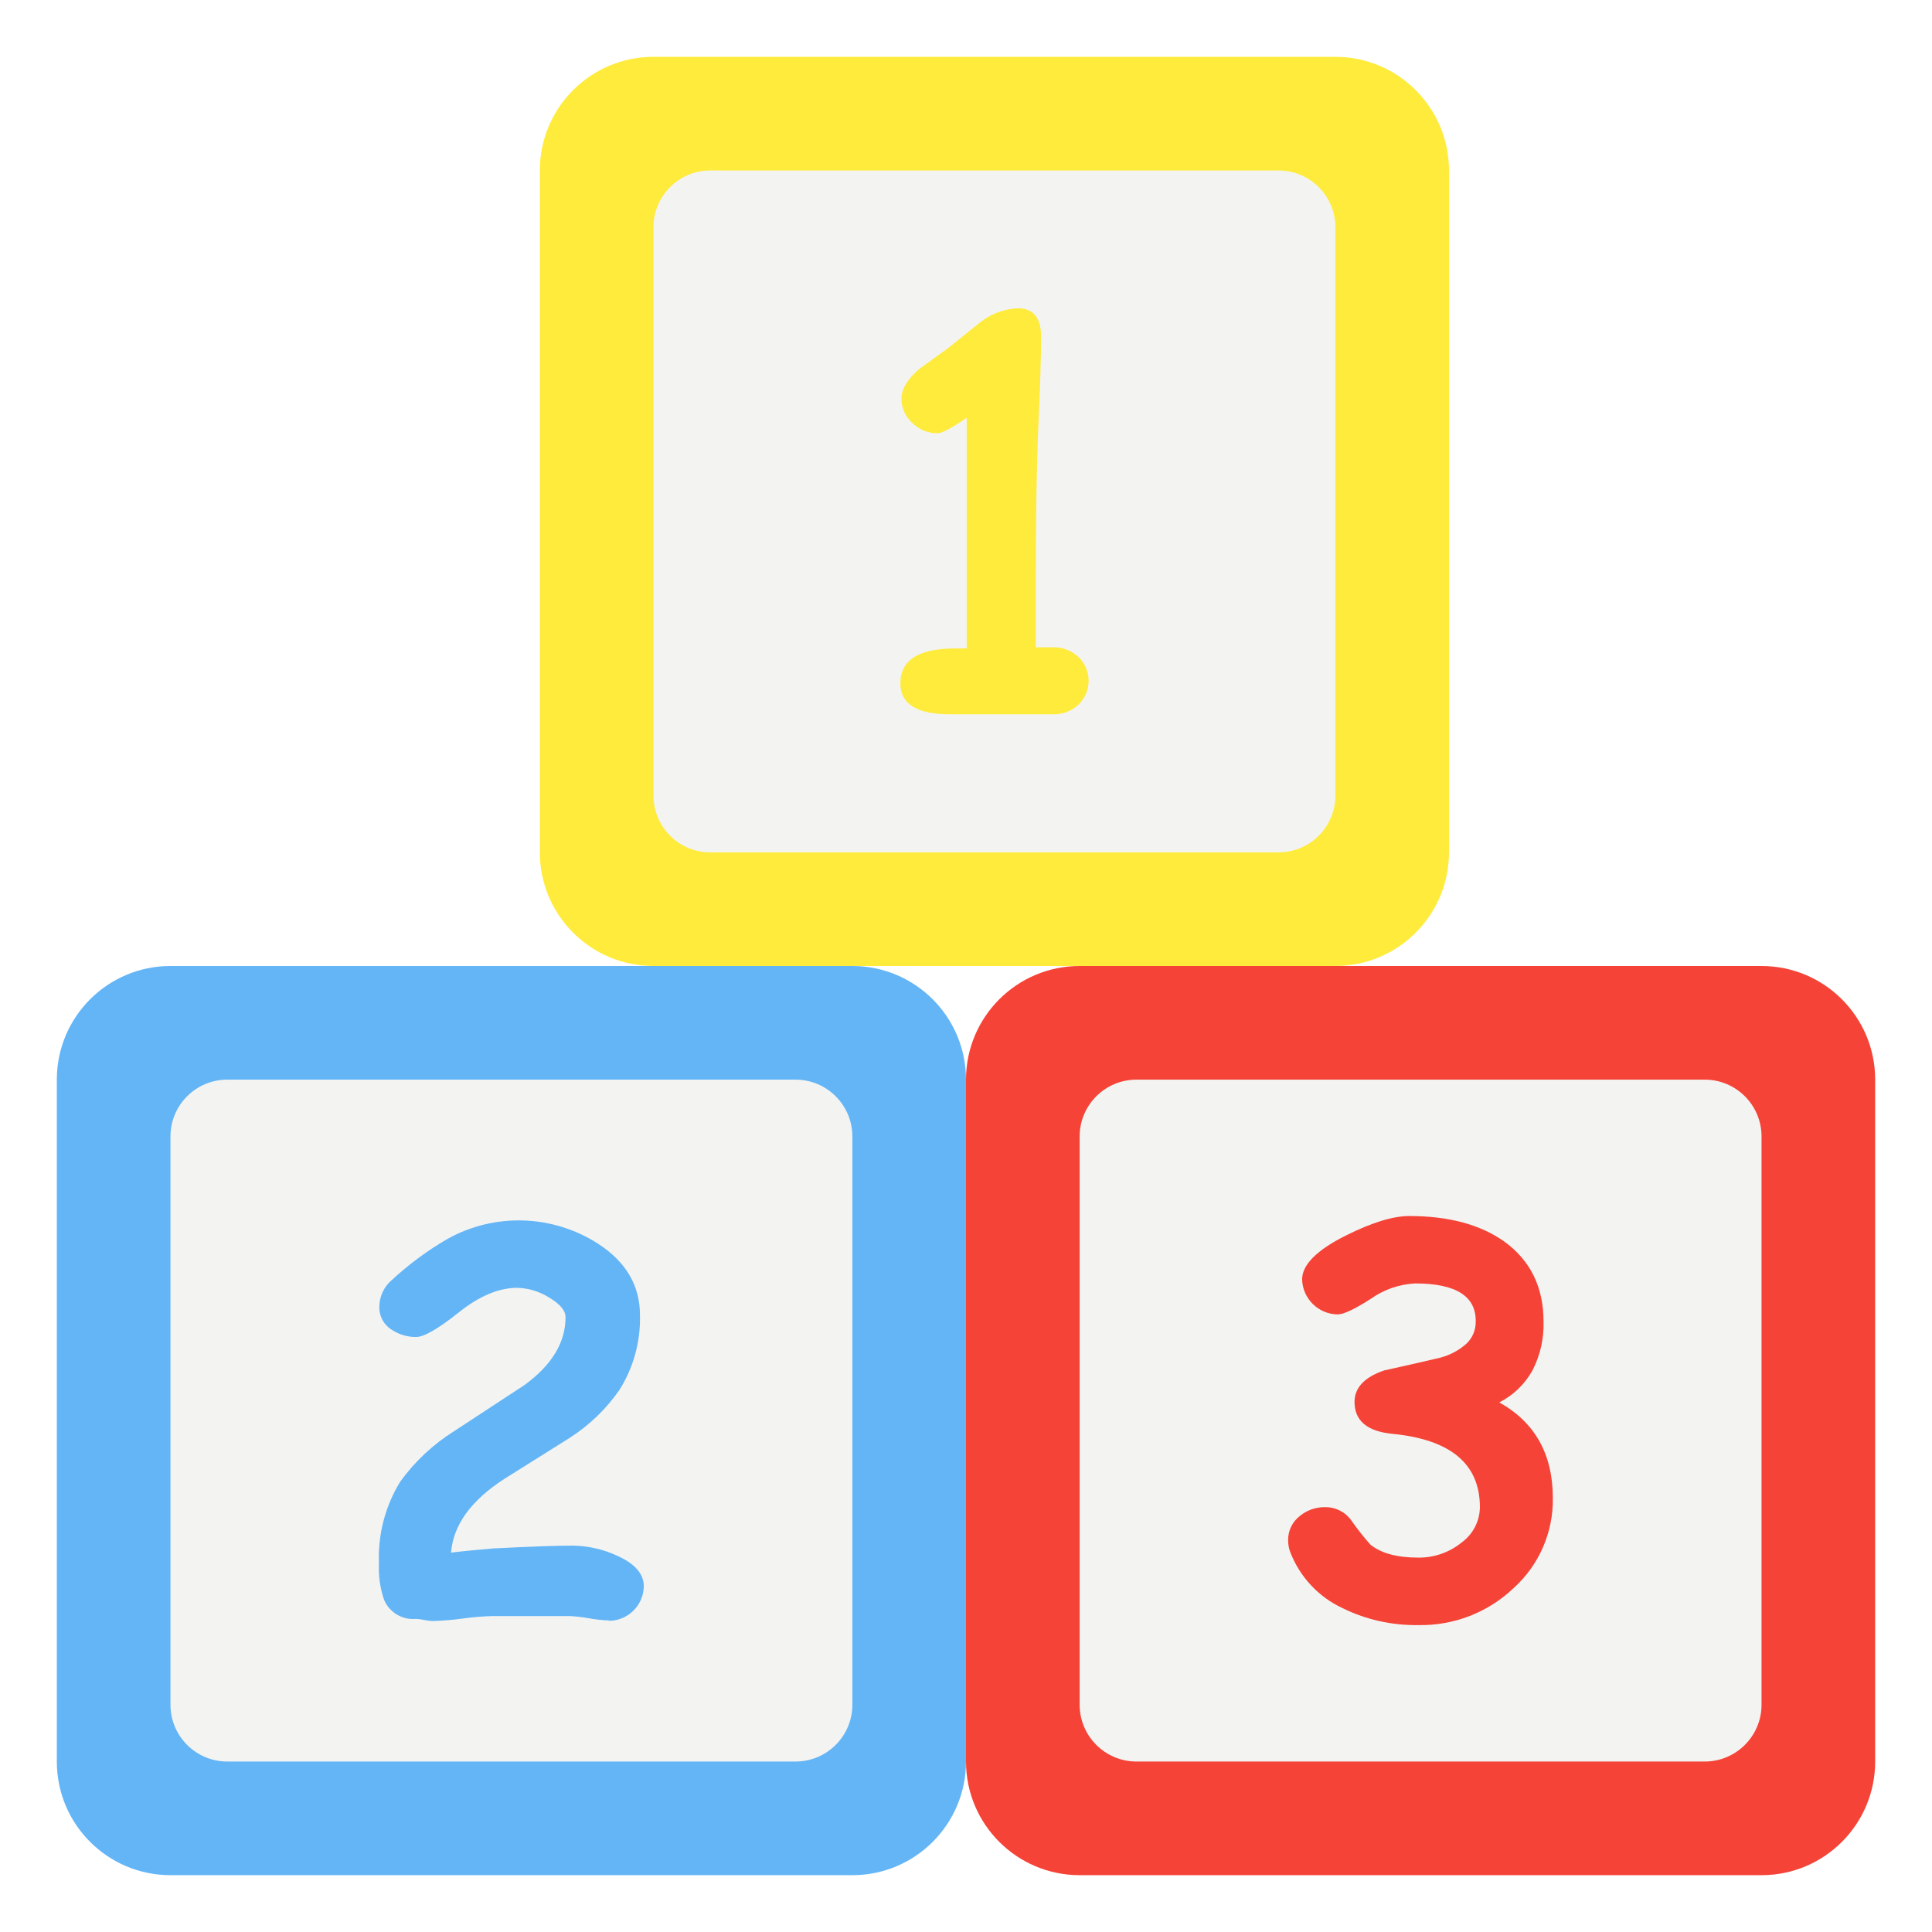
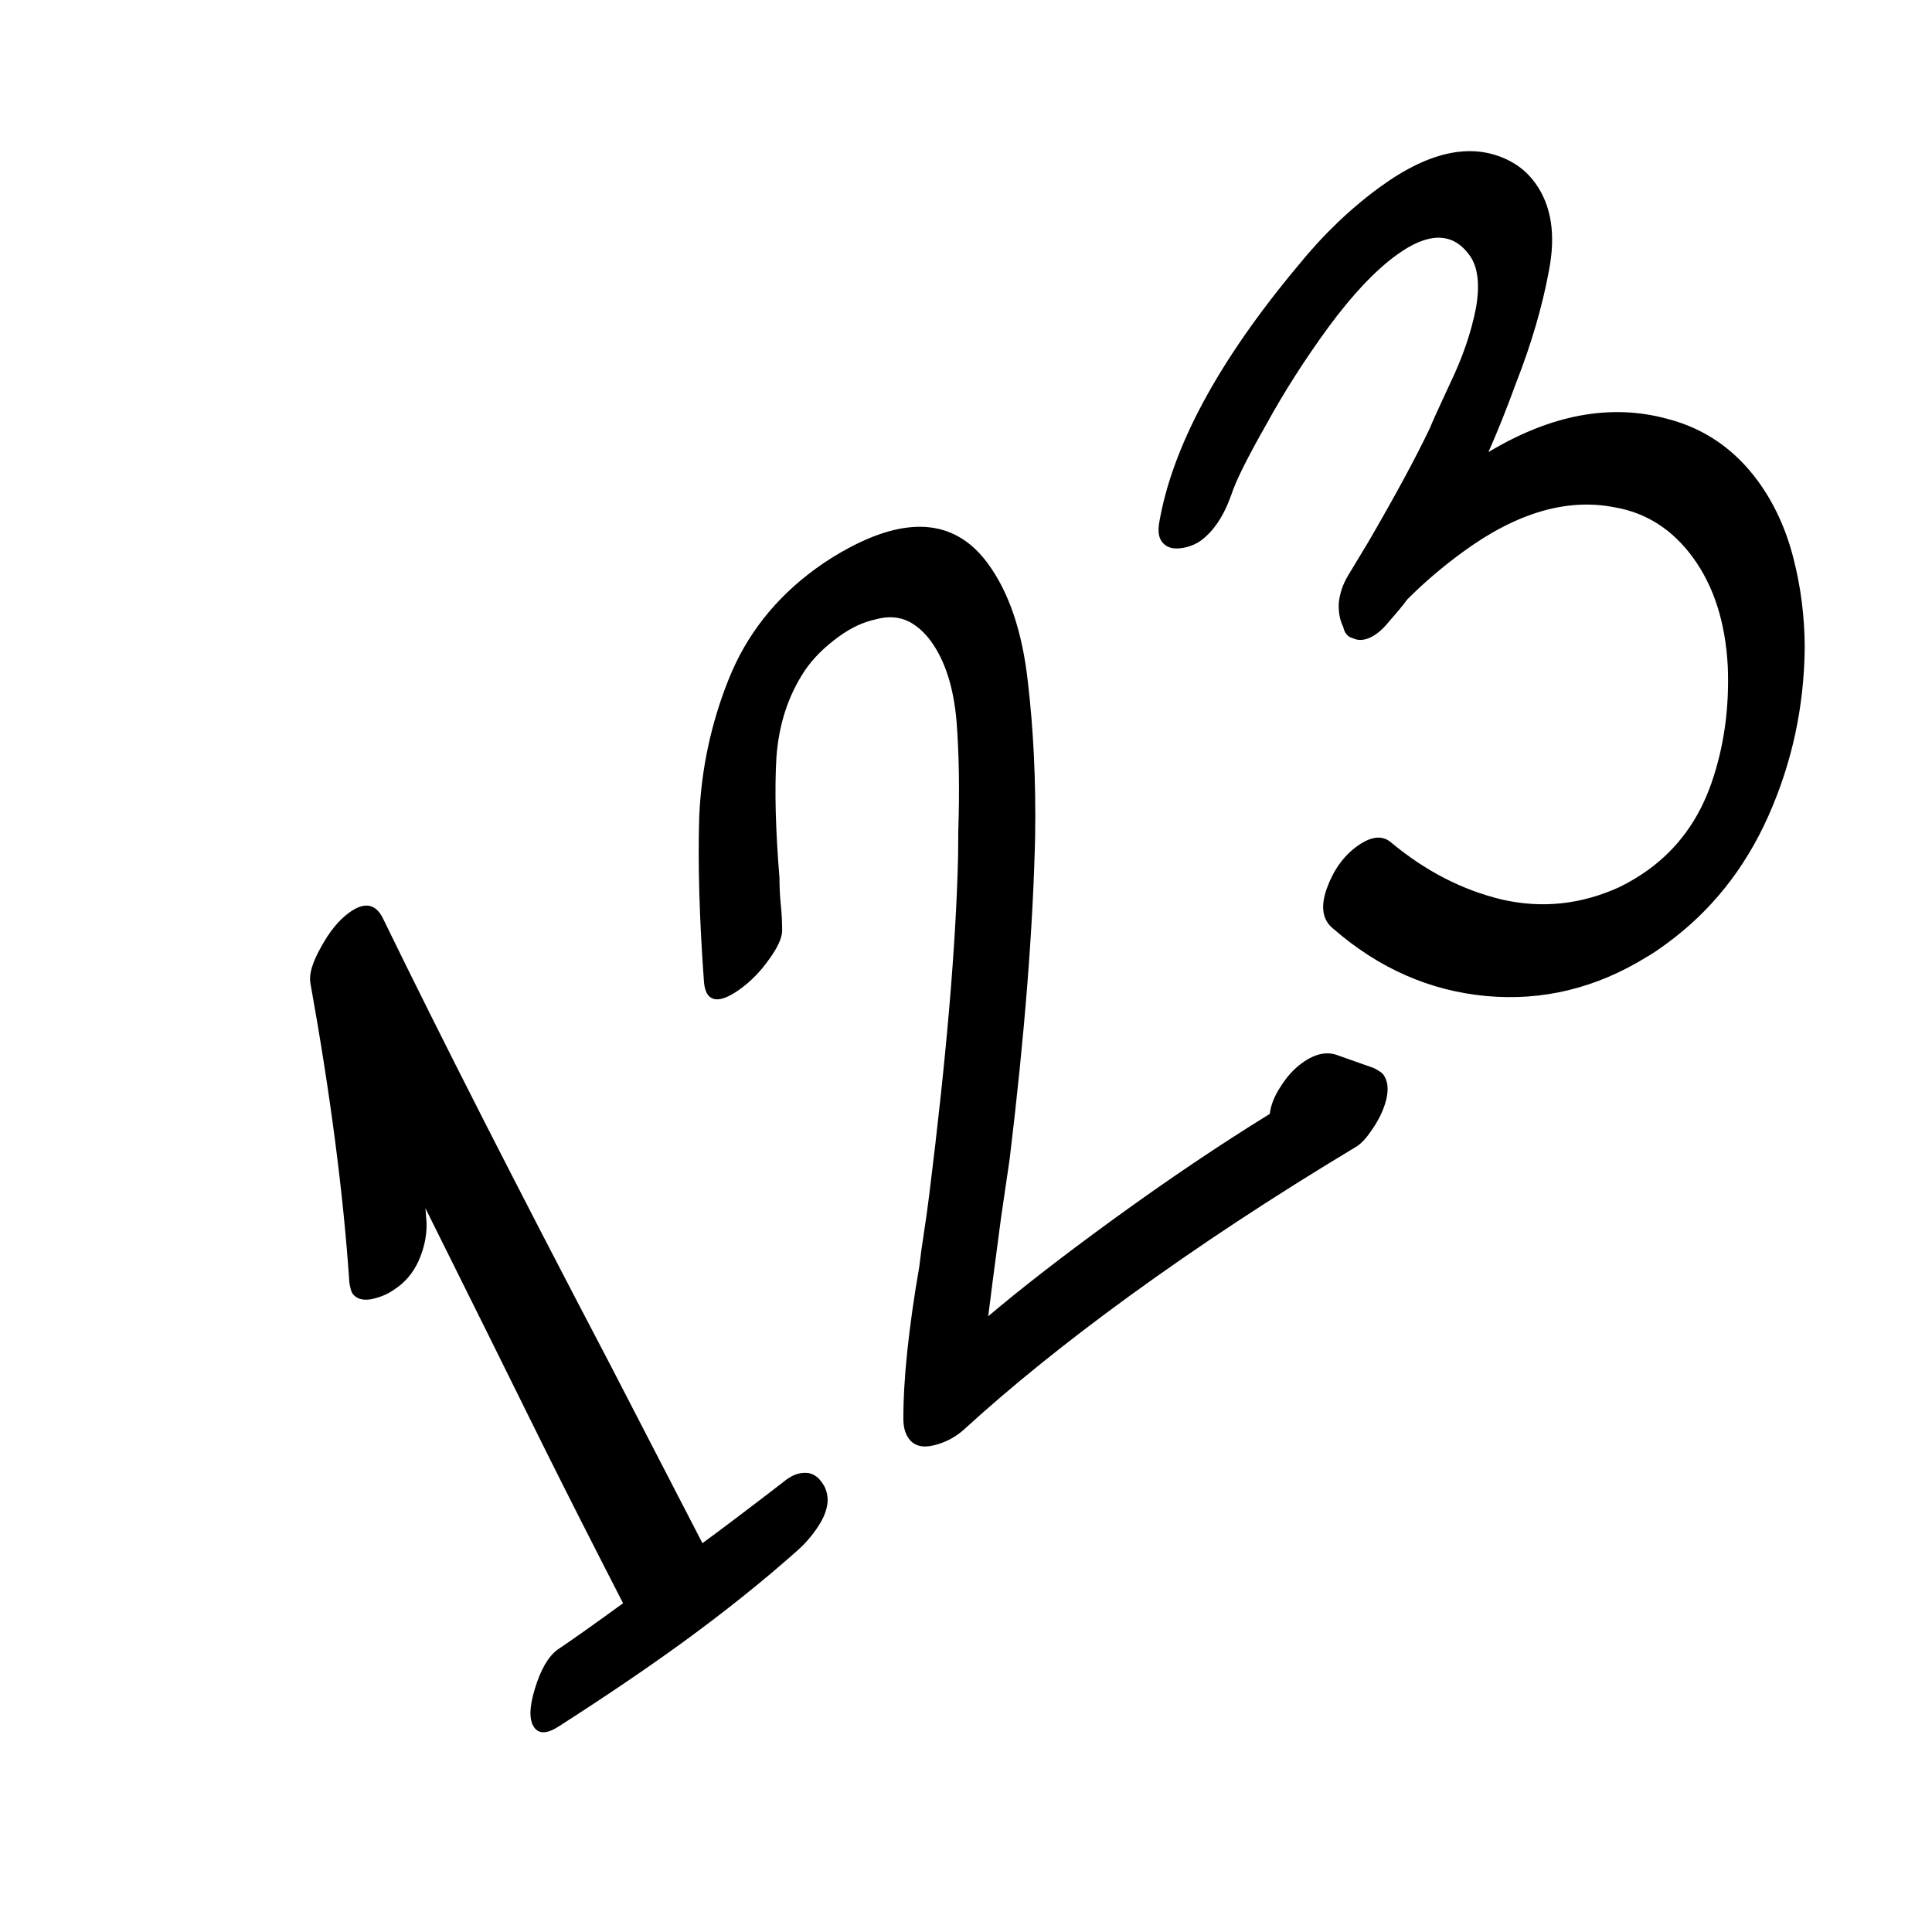
- <svg xmlns="http://www.w3.org/2000/svg" data-name="Layer 1" id="Layer_1" viewBox="0 0 272 272">
+ <svg xmlns="http://www.w3.org/2000/svg" viewBox="0 0 24 24">
+   <g clip-path="url(#clip0_21:468)">
+     <path d="M9.731 18.41C9.816 18.337 9.903 18.299 9.989 18.296C10.075 18.292 10.147 18.329 10.204 18.407C10.232 18.446 10.25 18.477 10.257 18.501C10.302 18.617 10.284 18.749 10.203 18.897C10.125 19.033 10.025 19.155 9.905 19.262C9.479 19.641 9 20.024 8.47 20.41C8.03 20.729 7.523 21.073 6.949 21.441C6.802 21.538 6.698 21.544 6.637 21.46C6.571 21.369 6.574 21.209 6.644 20.98C6.716 20.74 6.811 20.577 6.927 20.492C7.113 20.367 7.384 20.175 7.74 19.916C7.359 19.174 7.029 18.524 6.751 17.965C6.473 17.405 6.241 16.936 6.054 16.557L5.285 15.01L5.299 15.192C5.303 15.348 5.27 15.506 5.199 15.666C5.129 15.816 5.031 15.932 4.903 16.015C4.819 16.076 4.721 16.117 4.608 16.14C4.503 16.157 4.426 16.134 4.379 16.069C4.365 16.05 4.352 16.005 4.34 15.934C4.267 14.84 4.105 13.598 3.855 12.207C3.838 12.101 3.881 11.956 3.984 11.772C4.09 11.576 4.207 11.432 4.336 11.338C4.524 11.201 4.664 11.223 4.755 11.404C5.473 12.88 6.408 14.717 7.561 16.916L8.726 19.17C8.952 19.005 9.287 18.752 9.731 18.41ZM12.436 15.122C12.346 15.801 12.292 16.211 12.276 16.351C12.686 16.004 13.201 15.604 13.823 15.152C14.502 14.658 15.153 14.22 15.774 13.837C15.786 13.73 15.829 13.62 15.904 13.505C15.981 13.38 16.071 13.28 16.175 13.205C16.337 13.087 16.488 13.056 16.628 13.113L17.067 13.268C17.13 13.301 17.169 13.327 17.183 13.347C17.24 13.424 17.252 13.529 17.22 13.662C17.189 13.783 17.133 13.903 17.051 14.022C16.976 14.136 16.907 14.211 16.844 14.247C15.825 14.859 14.885 15.478 14.024 16.104C13.242 16.673 12.559 17.224 11.977 17.756C11.87 17.853 11.745 17.919 11.602 17.954C11.459 17.989 11.354 17.961 11.289 17.87C11.246 17.812 11.224 17.734 11.222 17.637C11.22 17.144 11.286 16.507 11.421 15.726C11.434 15.608 11.452 15.476 11.475 15.331C11.498 15.186 11.52 15.026 11.542 14.852C11.758 13.122 11.878 11.71 11.902 10.614L11.904 10.331C11.921 9.824 11.914 9.364 11.882 8.953C11.845 8.534 11.739 8.206 11.565 7.966C11.49 7.863 11.402 7.783 11.302 7.727C11.175 7.661 11.034 7.65 10.878 7.694C10.723 7.727 10.572 7.798 10.423 7.906C10.236 8.042 10.093 8.186 9.994 8.336C9.791 8.642 9.675 8.999 9.645 9.407C9.621 9.81 9.634 10.31 9.683 10.907C9.683 11.016 9.688 11.126 9.699 11.236C9.711 11.347 9.716 11.457 9.716 11.566C9.713 11.657 9.657 11.777 9.548 11.925C9.445 12.07 9.328 12.189 9.199 12.283C8.998 12.429 8.863 12.453 8.792 12.356C8.769 12.324 8.753 12.275 8.746 12.211C8.688 11.423 8.668 10.736 8.686 10.149C8.711 9.557 8.832 8.989 9.049 8.445C9.269 7.89 9.631 7.429 10.136 7.062C10.265 6.968 10.405 6.881 10.555 6.801C11.311 6.4 11.885 6.468 12.275 7.005C12.534 7.36 12.698 7.845 12.767 8.457C12.838 9.058 12.869 9.698 12.859 10.378C12.834 11.514 12.729 12.852 12.543 14.392L12.436 15.122ZM18.49 5.616C19.268 5.149 20.009 5.011 20.712 5.203C21.174 5.322 21.551 5.582 21.843 5.983C22.04 6.255 22.185 6.57 22.277 6.928C22.37 7.286 22.417 7.657 22.419 8.041C22.412 8.779 22.261 9.477 21.968 10.135C21.675 10.793 21.251 11.324 20.694 11.729C20.591 11.804 20.511 11.857 20.454 11.889C19.826 12.276 19.162 12.437 18.462 12.373C17.762 12.308 17.13 12.03 16.566 11.54C16.428 11.433 16.401 11.265 16.482 11.037C16.564 10.81 16.689 10.635 16.857 10.513C17.032 10.386 17.175 10.371 17.285 10.469C17.71 10.822 18.169 11.058 18.66 11.175C19.157 11.288 19.644 11.236 20.119 11.019C20.25 10.954 20.37 10.882 20.48 10.802C20.842 10.538 21.102 10.181 21.259 9.731C21.416 9.28 21.484 8.795 21.463 8.277C21.434 7.734 21.291 7.284 21.032 6.928C20.778 6.579 20.453 6.37 20.057 6.302C19.468 6.186 18.844 6.368 18.184 6.848C17.925 7.036 17.69 7.237 17.479 7.449C17.435 7.511 17.364 7.597 17.266 7.708C17.209 7.779 17.155 7.834 17.103 7.871C16.993 7.951 16.893 7.97 16.802 7.927C16.741 7.911 16.703 7.865 16.686 7.788C16.643 7.701 16.625 7.601 16.631 7.487C16.644 7.369 16.682 7.258 16.744 7.153L17 6.729C17.338 6.147 17.593 5.675 17.765 5.313C17.785 5.259 17.869 5.074 18.015 4.76C18.169 4.44 18.275 4.131 18.334 3.831C18.388 3.524 18.358 3.299 18.243 3.155C18.035 2.881 17.736 2.886 17.348 3.168C17.083 3.361 16.8 3.66 16.502 4.065C16.209 4.466 15.95 4.871 15.725 5.282C15.495 5.687 15.352 5.974 15.297 6.143C15.204 6.408 15.076 6.6 14.914 6.718C14.869 6.751 14.813 6.776 14.747 6.795C14.598 6.834 14.493 6.812 14.432 6.727C14.394 6.676 14.383 6.599 14.399 6.499C14.56 5.551 15.135 4.485 16.124 3.301C16.437 2.915 16.778 2.588 17.147 2.32C17.774 1.864 18.318 1.76 18.776 2.011C18.892 2.075 18.99 2.162 19.07 2.272C19.272 2.55 19.329 2.914 19.241 3.364C19.159 3.809 19.023 4.274 18.832 4.76C18.72 5.068 18.606 5.354 18.49 5.616Z" />
+   </g>
  <defs>
-     <style>.cls-1{fill:#ffeb3c;}.cls-2{fill:#f3f4f2;}.cls-3{fill:#f54337;}.cls-4{fill:#64b5f6;}</style>
+     <clipPath id="clip0_21:468">
+       <rect width="24" height="24" fill="none" />
+     </clipPath>
  </defs>
-   <rect class="cls-1" height="128" rx="16" ry="16" width="128" x="76" y="8" />
-   <rect class="cls-2" height="96" rx="8" ry="8" transform="translate(212 -68) rotate(90)" width="96" x="92" y="24" />
-   <rect class="cls-3" height="128" rx="16" ry="16" width="128" x="136" y="136" />
-   <rect class="cls-2" height="96" rx="8" ry="8" transform="translate(400) rotate(90)" width="96" x="152" y="152" />
-   <rect class="cls-4" height="128" rx="16" ry="16" width="128" x="8" y="136" />
-   <rect class="cls-2" height="96" rx="8" ry="8" transform="translate(272 128) rotate(90)" width="96" x="24" y="152" />
-   <path class="cls-1" d="M148.22,100.56l-14.54,0q-6.92,0-6.92-4.36,0-4.91,7.73-4.91.73,0,1.61,0V58.82Q132.92,61,132,61a5,5,0,0,1-3.57-1.46,4.59,4.59,0,0,1-1.52-3.41q0-2,2.45-4.14l4.14-3,4.47-3.59a9.15,9.15,0,0,1,5.31-2q3.3,0,3.29,4,0,4.36-.37,12.27t-.37,22.6v8.86h2.42a5,5,0,0,1,3.57,1.35,4.65,4.65,0,0,1,0,6.74A5,5,0,0,1,148.22,100.56Z" />
-   <path class="cls-4" d="M85.73,228.14a19.7,19.7,0,0,1-2.84-.31,19.8,19.8,0,0,0-2.77-.31l-10.77,0a37.94,37.94,0,0,0-4.21.35,37.79,37.79,0,0,1-4.25.35,6.8,6.8,0,0,1-1.17-.15,6.91,6.91,0,0,0-1.17-.15,4.42,4.42,0,0,1-4.47-2.67,13.81,13.81,0,0,1-.73-5.2,20.4,20.4,0,0,1,3-11.46,27.25,27.25,0,0,1,7.58-7.1L73.83,195q5.79-4.21,5.79-9.56,0-1.39-2.31-2.76a8.79,8.79,0,0,0-4.5-1.37q-3.88,0-8.22,3.46t-6,3.46a6.11,6.11,0,0,1-3.41-1A3.67,3.67,0,0,1,53.4,184a5,5,0,0,1,1.83-3.85A44.34,44.34,0,0,1,63,174.42a20.64,20.64,0,0,1,21.28.73q5.82,3.81,5.82,10A18.88,18.88,0,0,1,87.2,195.7a24.86,24.86,0,0,1-7.07,6.78q-4.58,2.89-9.16,5.75-7,4.54-7.47,10.36,2-.26,5.93-.59,7.8-.4,11.17-.4A15.33,15.33,0,0,1,86.83,219q3.81,1.69,3.81,4.32a4.94,4.94,0,0,1-4.91,4.87Z" />
-   <path class="cls-3" d="M211.08,197.44q7.54,4.21,7.54,13.48a16.74,16.74,0,0,1-5.53,12.67,18.9,18.9,0,0,1-13.44,5.2A23.29,23.29,0,0,1,189,226.4a14.42,14.42,0,0,1-7.36-7.91,4.6,4.6,0,0,1-.29-1.65,4.23,4.23,0,0,1,1.65-3.41,5.44,5.44,0,0,1,3.52-1.24,4.42,4.42,0,0,1,3.7,1.83,38,38,0,0,0,2.71,3.44q2.27,1.83,6.7,1.83a9.49,9.49,0,0,0,6.1-2.09,6.24,6.24,0,0,0,2.62-5q0-9.12-12.27-10.33-5.38-.51-5.38-4.5,0-3,4.17-4.43,4-.88,7.87-1.79a8.94,8.94,0,0,0,3.74-2,4.18,4.18,0,0,0,1.28-3q.15-5.46-8.53-5.46a11.85,11.85,0,0,0-6.26,2.18q-3.4,2.18-4.65,2.18a5.07,5.07,0,0,1-5-4.91q0-3.11,6.15-6.19,5.49-2.75,8.94-2.75,8.31,0,13.37,3.59,5.53,4,5.53,11.28a14.1,14.1,0,0,1-1.56,6.87A11.07,11.07,0,0,1,211.08,197.44Z" />
</svg>
